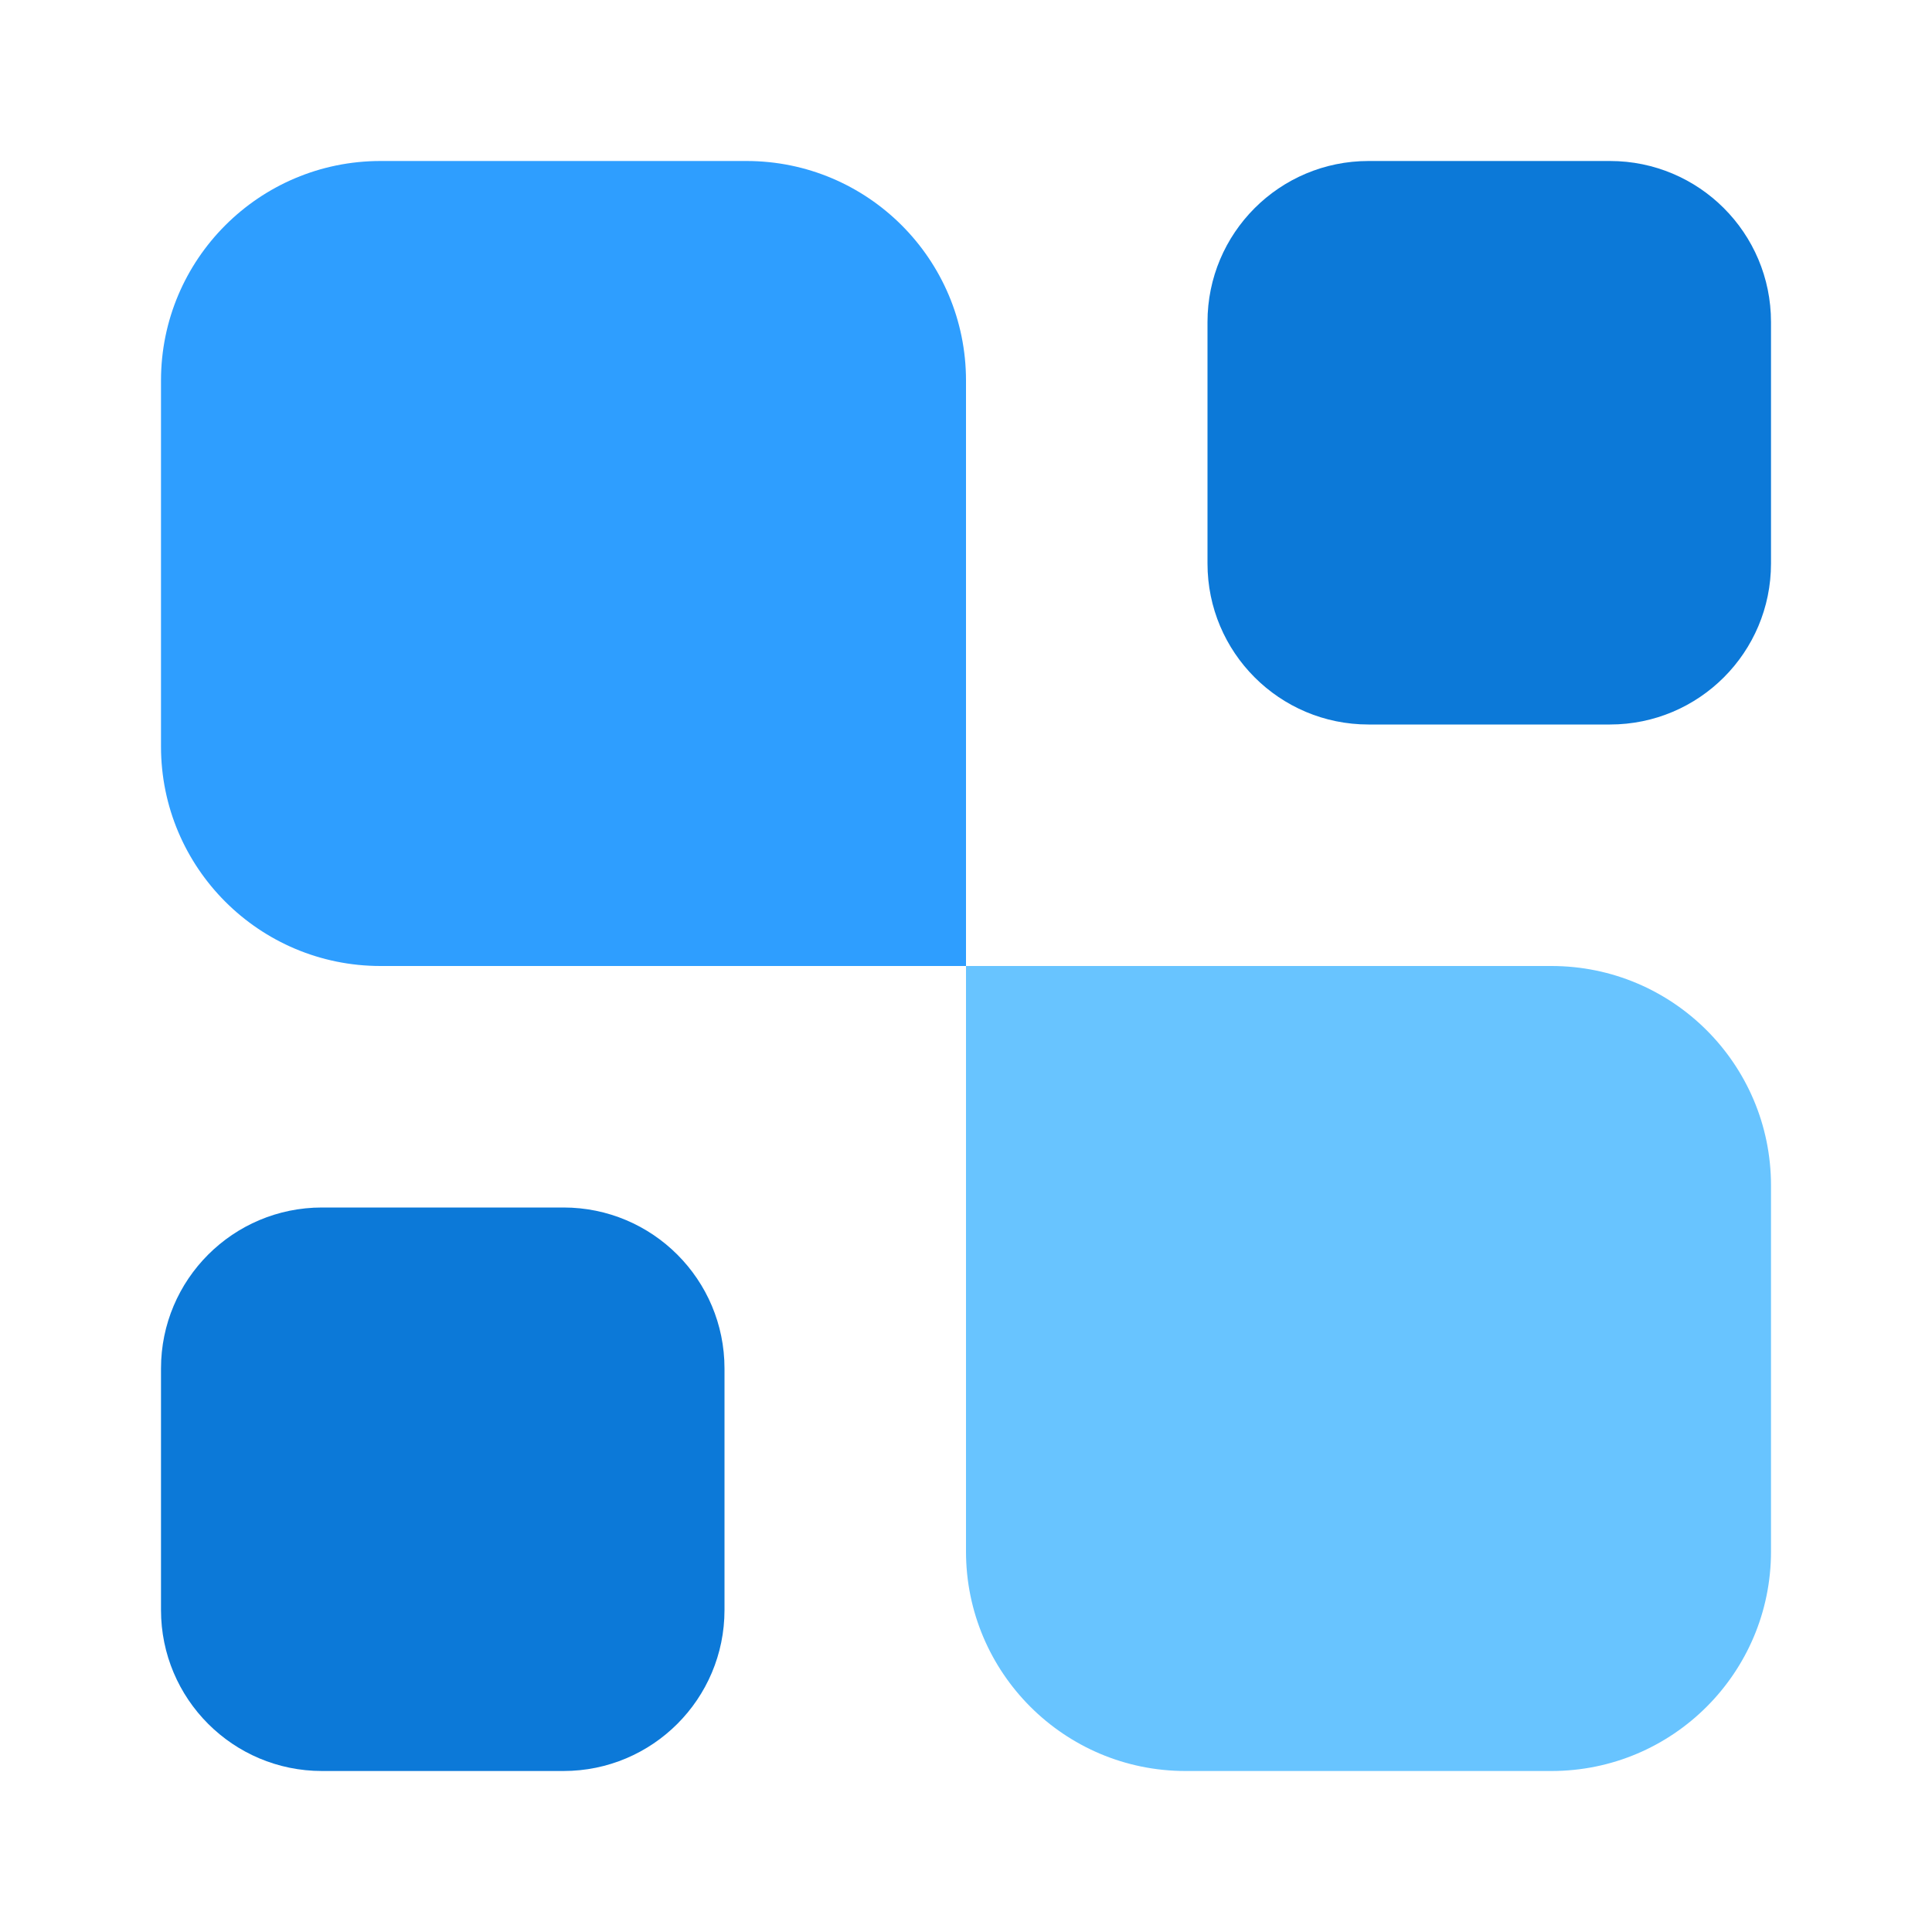
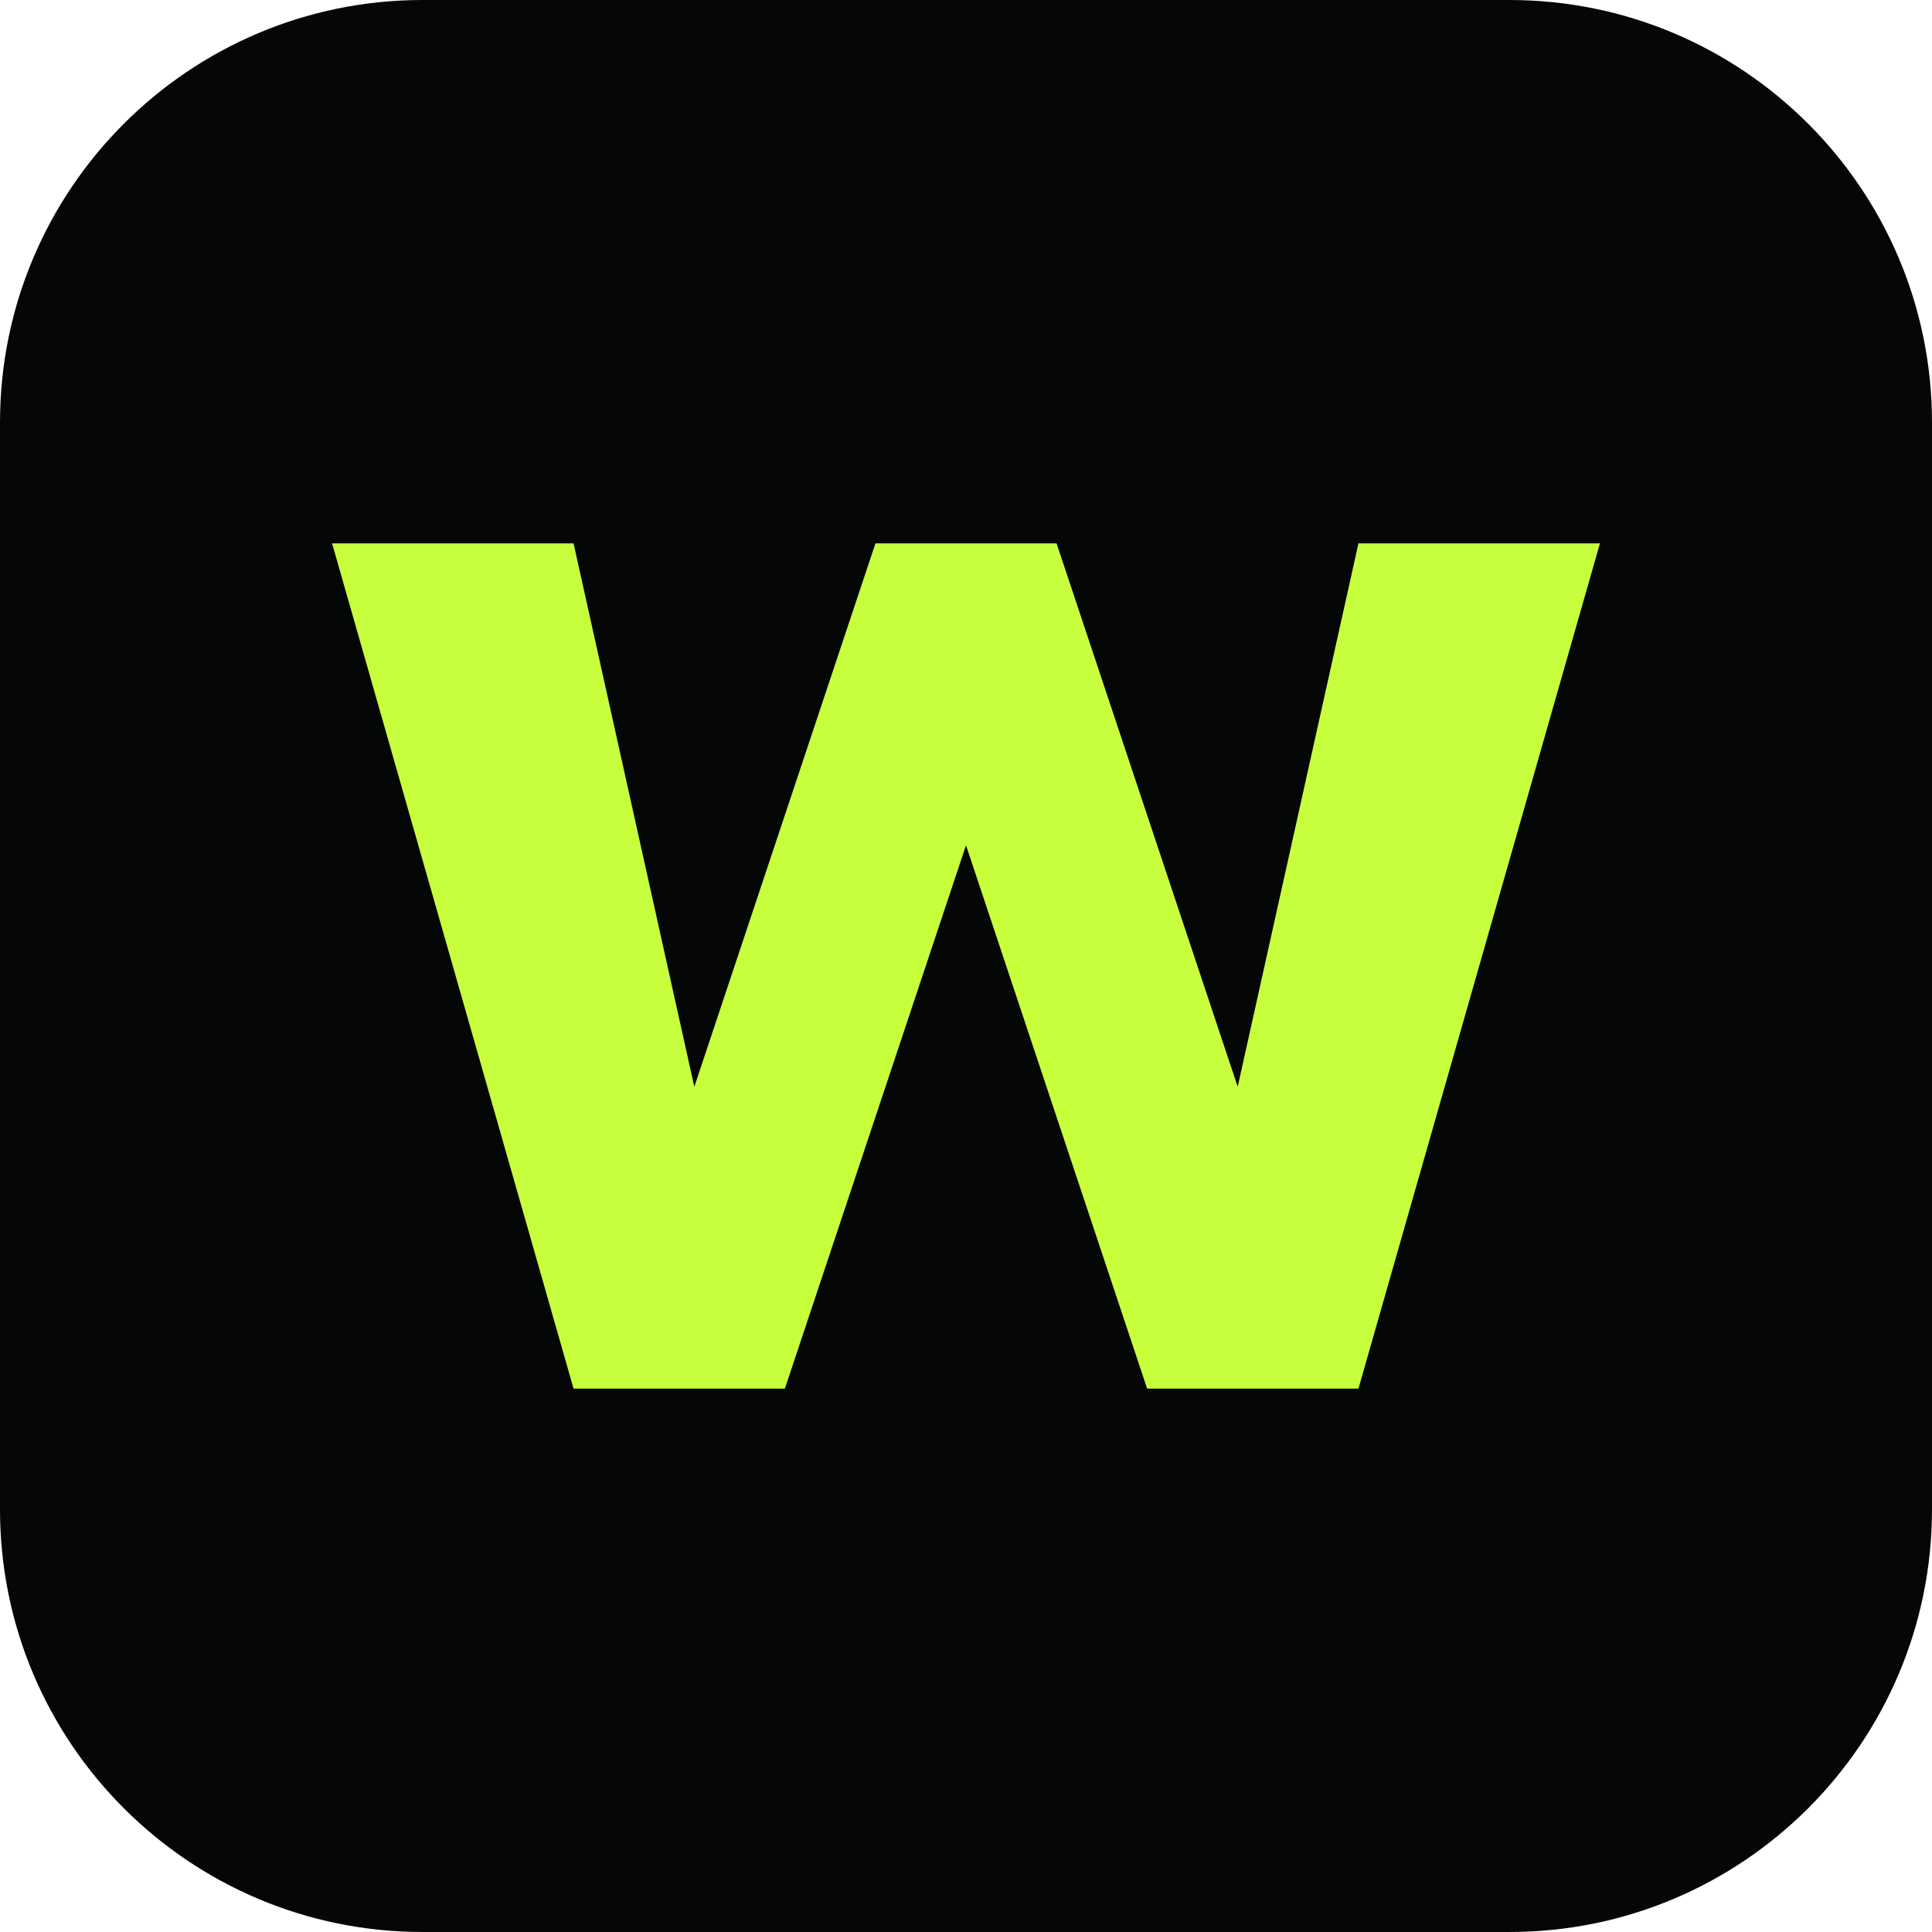
- <svg xmlns="http://www.w3.org/2000/svg" width="24" height="24" viewBox="0 0 24 24" fill="none">
-   <path d="M22 19.273C22 20.779 20.779 22 19.273 22H14.727C13.221 22 12 20.779 12 19.273V12H19.273C20.779 12 22 13.221 22 14.727V19.273Z" fill="#68C4FF" />
-   <path d="M20 2C21.105 2 22 2.895 22 4V7C22 8.105 21.105 9 20 9H17C15.895 9 15 8.105 15 7V4C15 2.895 15.895 2 17 2H20Z" fill="#0C79D8" />
-   <path d="M7 15C8.105 15 9 15.895 9 17V20C9 21.105 8.105 22 7 22H4C2.895 22 2 21.105 2 20V17C2 15.895 2.895 15 4 15H7Z" fill="#0C79D8" />
-   <path d="M12 12H4.727C3.221 12 2 10.779 2 9.273V4.727C2 3.221 3.221 2 4.727 2H9.273C10.779 2 12 3.221 12 4.727V12Z" fill="#2E9EFF" />
+ <svg xmlns="http://www.w3.org/2000/svg" viewBox="0 0 64 64">
+   <rect width="64" height="64" rx="14" fill="#050706" />
+   <path d="M11 18 19 46h7l6-18 6 18h7l8-28h-8l-4 18-6-18h-6l-6 18-4-18z" fill="#c8ff3d" />
</svg>
